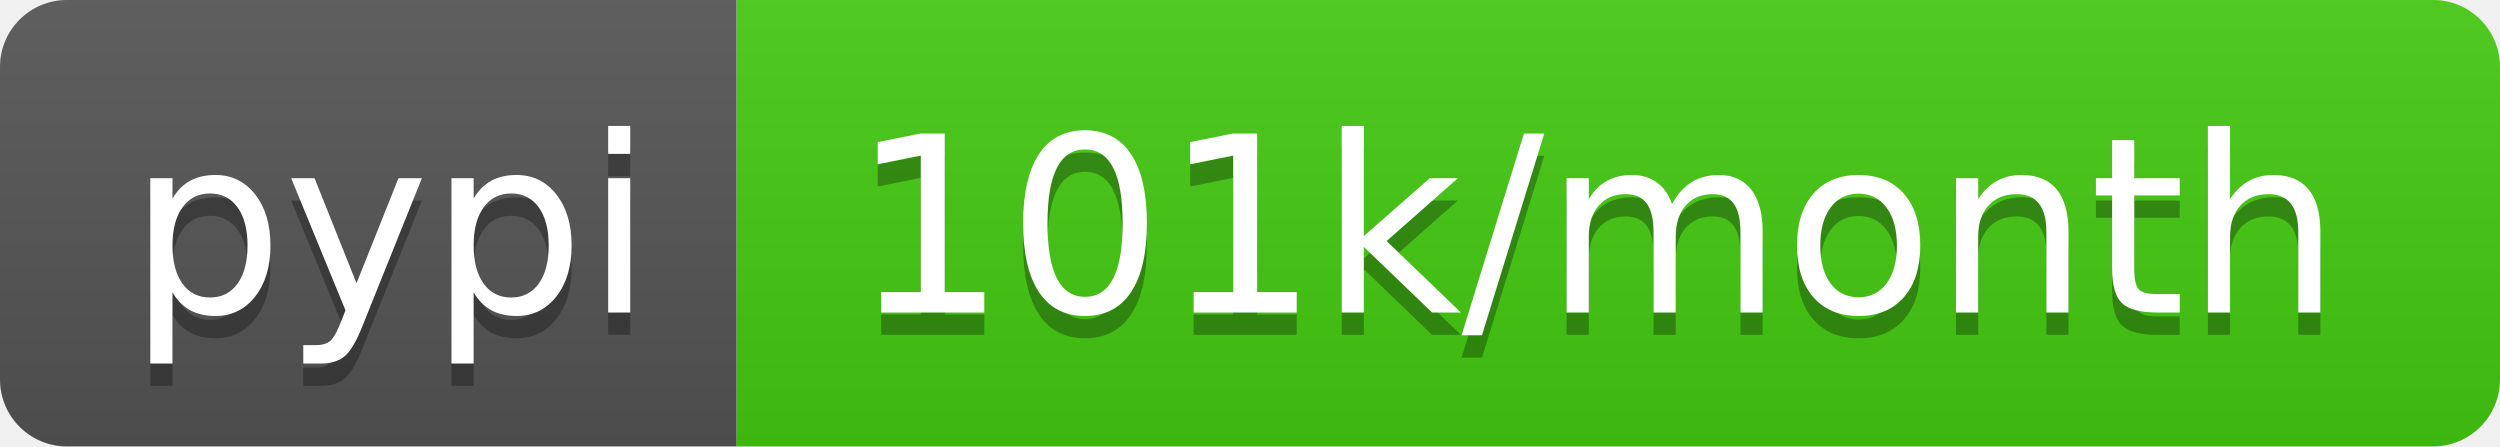
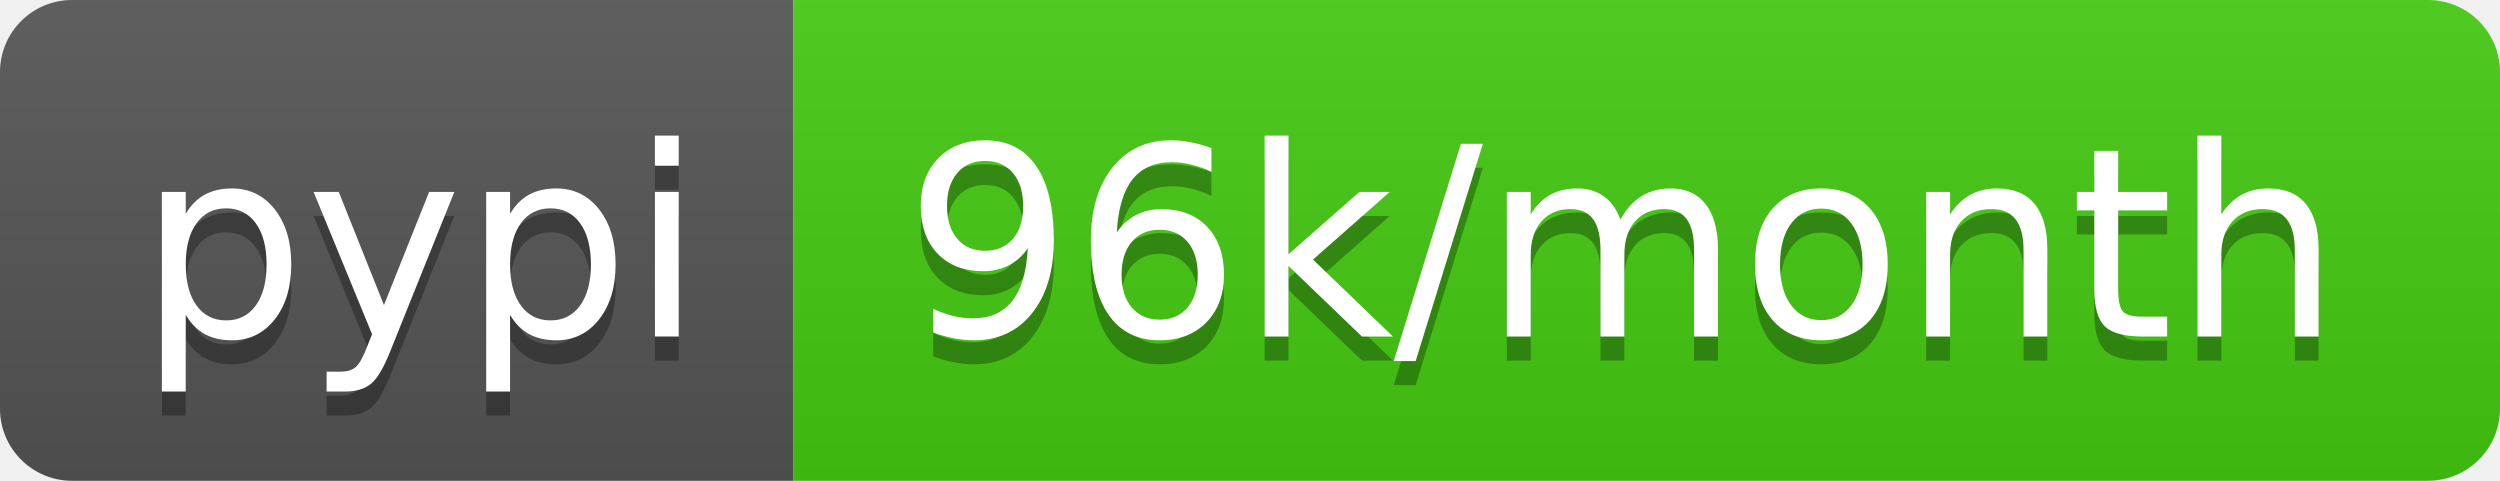
- <svg xmlns="http://www.w3.org/2000/svg" width="112" height="20">
+ <svg xmlns="http://www.w3.org/2000/svg" width="104" height="20">
  <linearGradient id="b" x2="0" y2="100%">
    <stop offset="0" stop-color="#bbb" stop-opacity=".1" />
    <stop offset="1" stop-opacity=".1" />
  </linearGradient>
  <clipPath id="a">
-     <rect width="112" height="20" rx="3" fill="#fff" />
+     <rect width="104" height="20" rx="3" fill="#fff" />
  </clipPath>
  <g clip-path="url(#a)">
    <path fill="#555" d="M0 0h33v20H0z" />
-     <path fill="#4c1" d="M33 0h79v20H33z" />
-     <path fill="url(#b)" d="M0 0h112v20H0z" />
+     <path fill="#4c1" d="M33 0h71v20H33z" />
+     <path fill="url(#b)" d="M0 0h104v20H0z" />
  </g>
  <g fill="#fff" text-anchor="middle" font-family="DejaVu Sans,Verdana,Geneva,sans-serif" font-size="110">
    <text x="175" y="150" fill="#010101" fill-opacity=".3" transform="scale(.1)" textLength="230">pypi</text>
    <text x="175" y="140" transform="scale(.1)" textLength="230">pypi</text>
-     <text x="715" y="150" fill="#010101" fill-opacity=".3" transform="scale(.1)" textLength="690">101k/month</text>
-     <text x="715" y="140" transform="scale(.1)" textLength="690">101k/month</text>
+     <text x="675" y="150" fill="#010101" fill-opacity=".3" transform="scale(.1)" textLength="610">96k/month</text>
+     <text x="675" y="140" transform="scale(.1)" textLength="610">96k/month</text>
  </g>
</svg>
